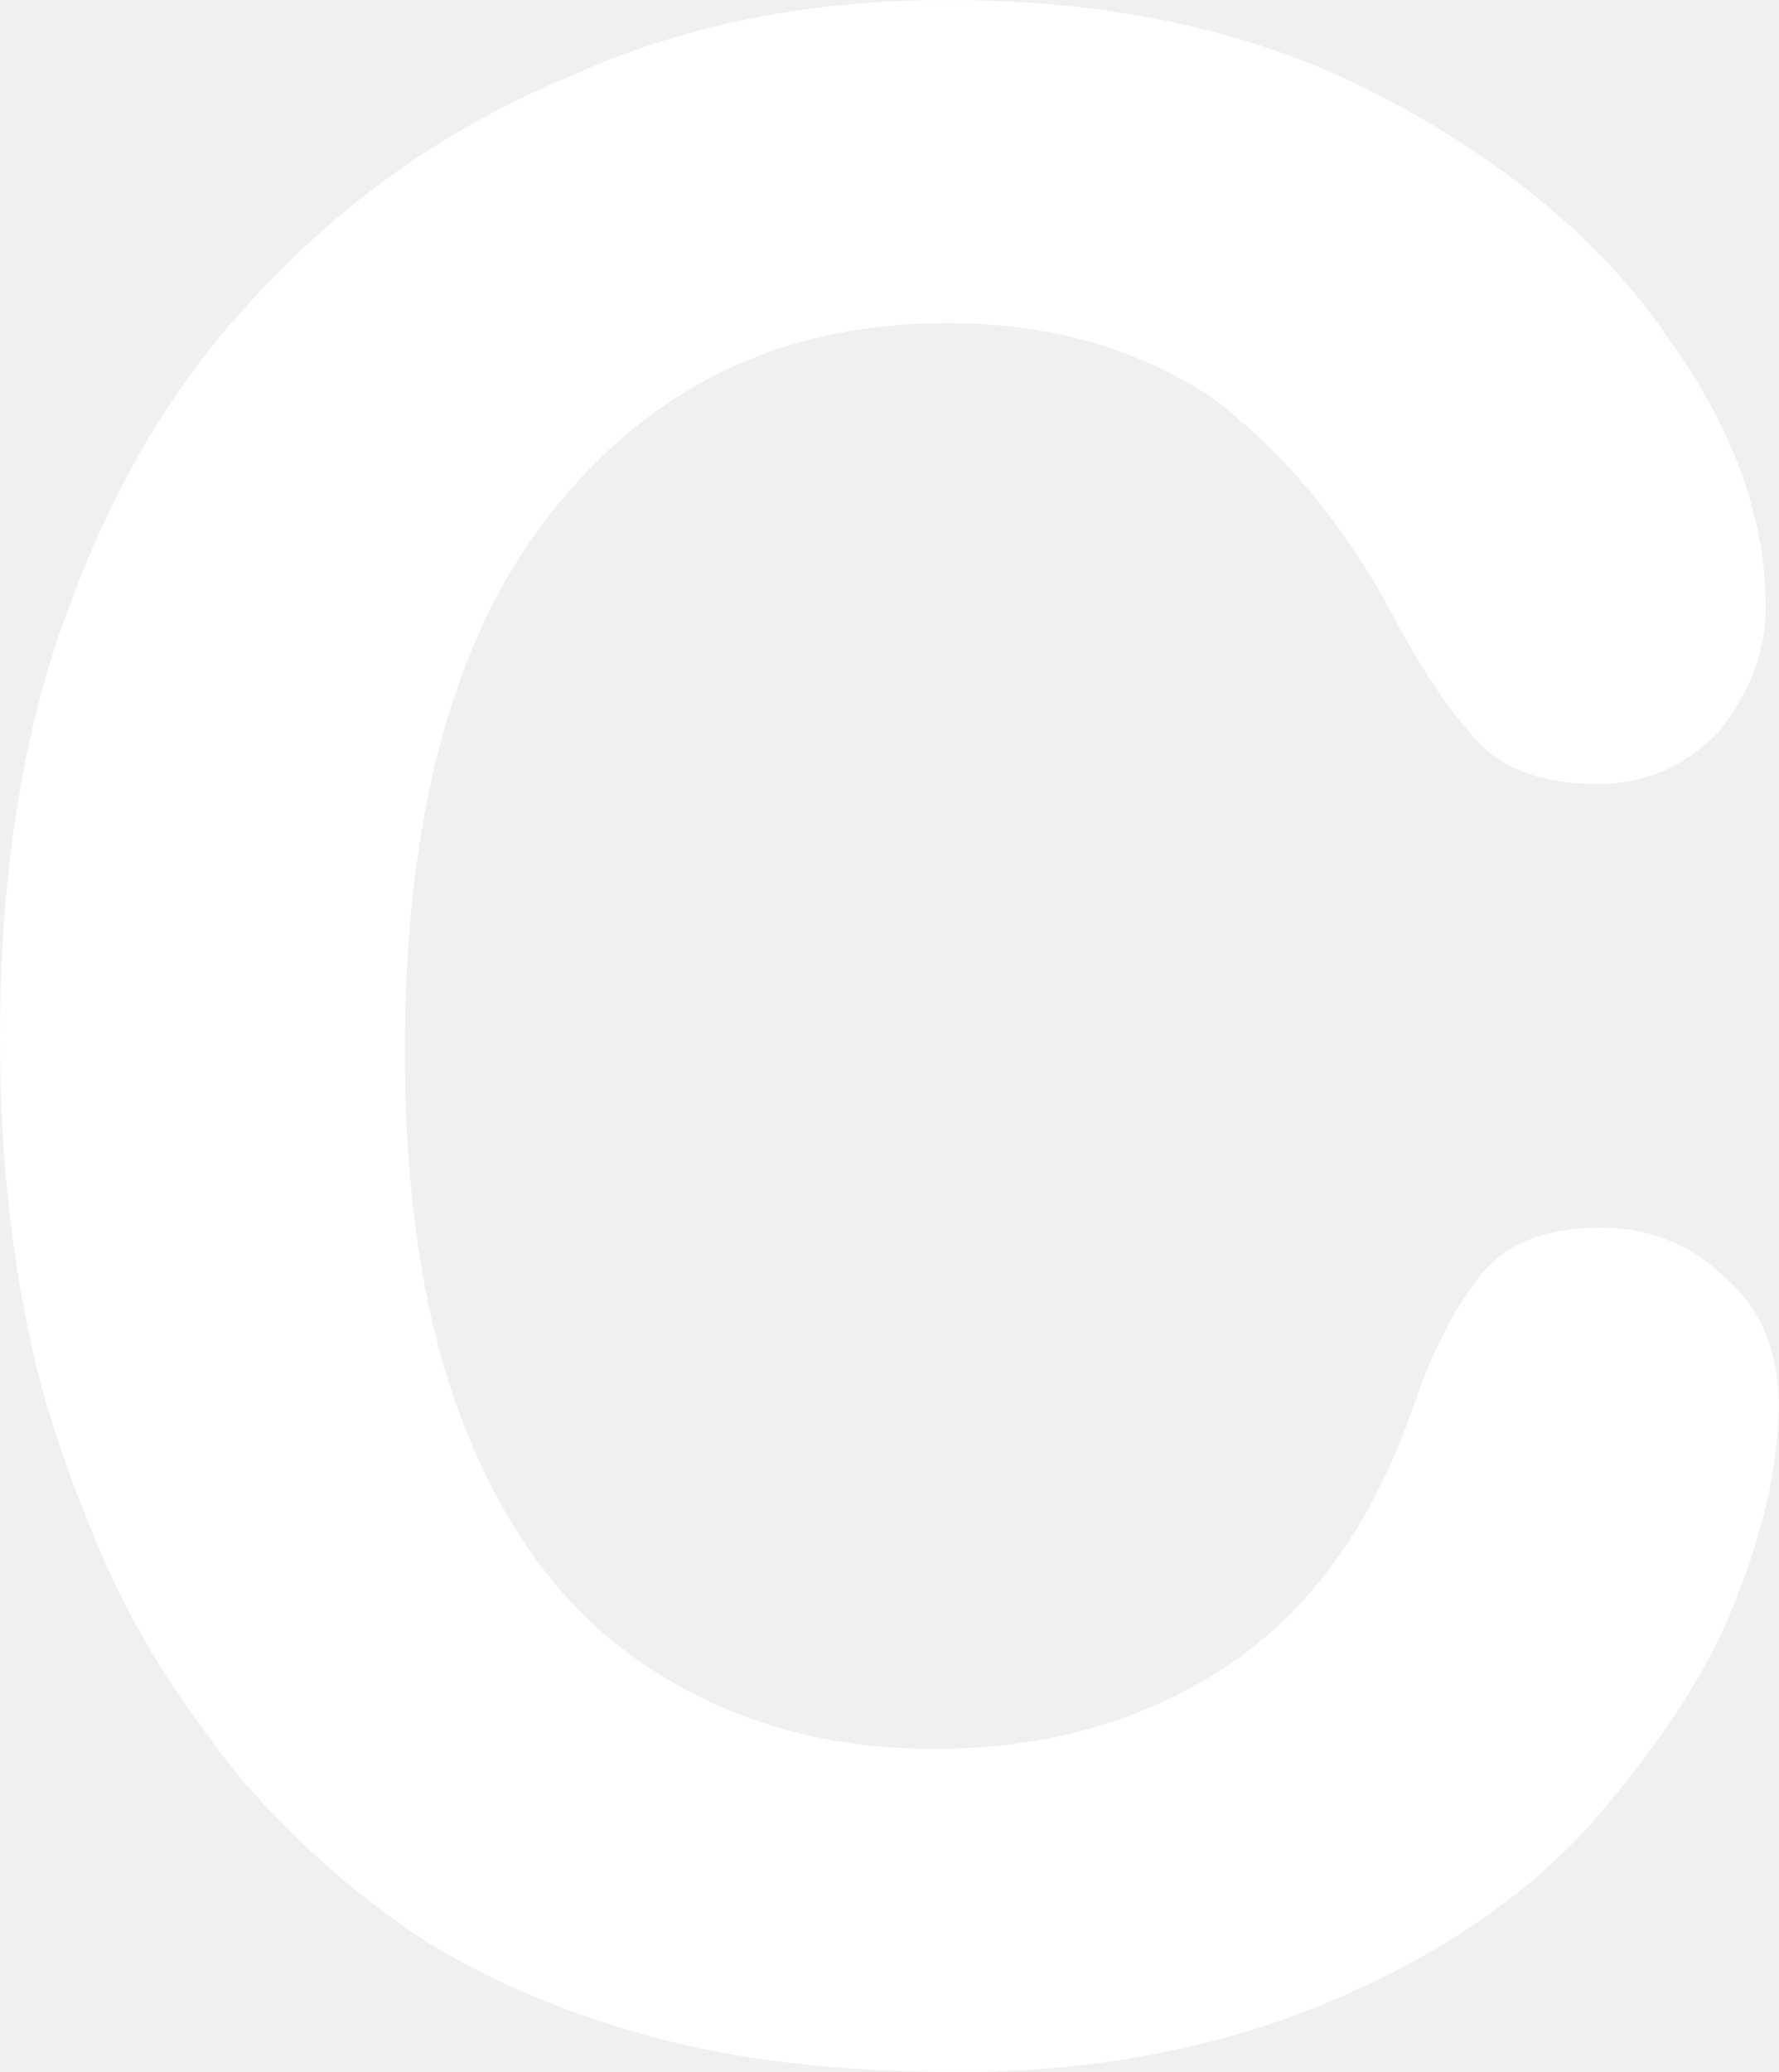
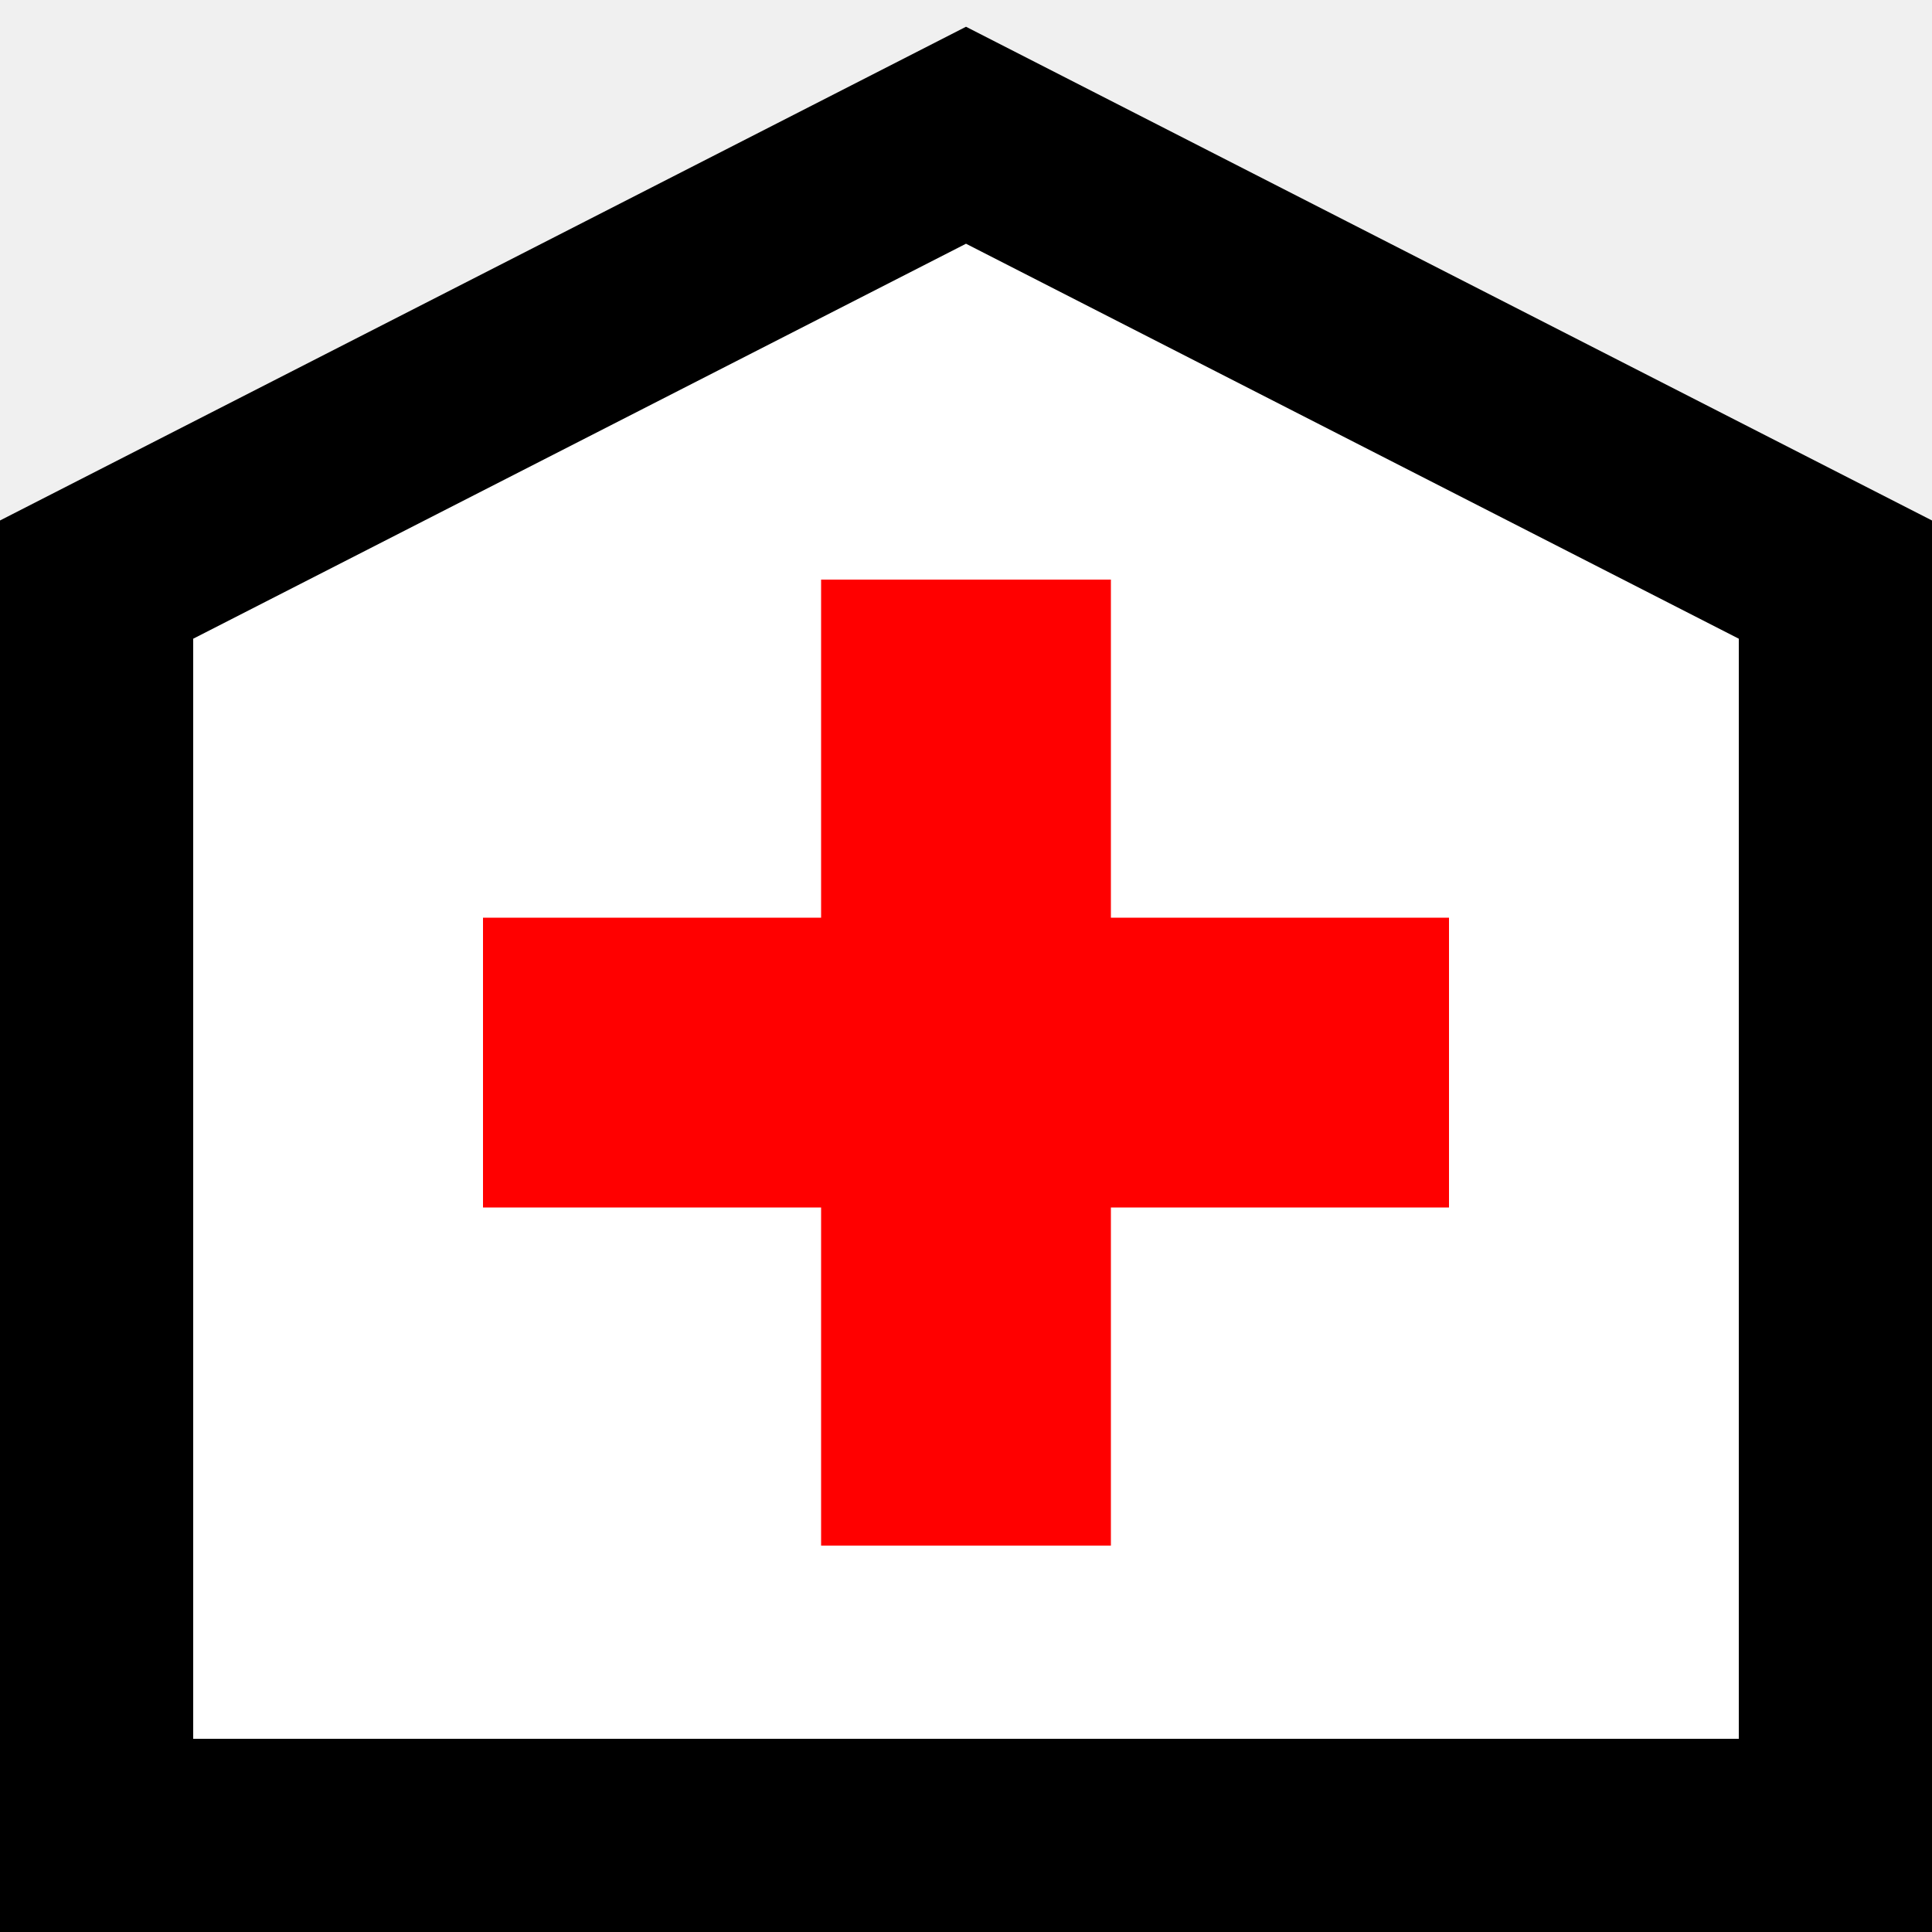
- <svg xmlns="http://www.w3.org/2000/svg" version="1.1" id="Layer_1" x="0px" y="0px" viewBox="0 0 41.3 48.1" style="enable-background:new 0 0 41.3 48.1;" xml:space="preserve">
-   <style type="text/css">
- 	.st0{fill:#FFFFFF;}
- </style>
-   <path class="st0" d="M41.3,32.6c0,1.5-0.4,3.1-1.1,4.8c-0.7,1.7-1.9,3.4-3.4,5.1c-1.6,1.7-3.6,3-6,4s-5.3,1.6-8.5,1.6  c-2.4,0-4.7-0.2-6.7-0.7s-3.8-1.2-5.5-2.2c-1.6-1-3.1-2.3-4.5-3.9c-1.2-1.5-2.3-3.1-3.1-4.9S1,32.7,0.6,30.6c-0.4-2-0.6-4.2-0.6-6.5  c0-3.7,0.5-7.1,1.6-10c1.1-3,2.6-5.5,4.7-7.6c2-2.1,4.4-3.7,7.1-4.8C16.1,0.5,19,0,22,0c3.8,0,7.1,0.7,10,2.2s5.2,3.4,6.7,5.6  c1.6,2.2,2.3,4.3,2.3,6.3c0,1.1-0.4,2-1.1,2.9c-0.8,0.8-1.7,1.2-2.8,1.2c-1.2,0-2.1-0.3-2.7-0.9c-0.6-0.6-1.3-1.6-2-2.9  c-1.2-2.3-2.7-4-4.3-5.2c-1.7-1.1-3.7-1.7-6.1-1.7c-3.9,0-6.9,1.5-9.2,4.4S9.4,19,9.4,24.4c0,3.6,0.5,6.6,1.5,9s2.4,4.2,4.3,5.4  c1.9,1.2,4,1.8,6.5,1.8c2.7,0,5-0.7,6.9-2s3.3-3.3,4.2-5.9c0.4-1.2,0.9-2.2,1.5-3s1.5-1.2,2.9-1.2c1.1,0,2.1,0.4,2.9,1.2  C40.9,30.4,41.3,31.4,41.3,32.6z" />
+ <svg xmlns="http://www.w3.org/2000/svg" width="500" height="500">
+   <path d="M 25,475 V 150 L 250,35 475,150 V 475 Z" stroke="black" stroke-width="50" fill="white" />
+   <path d="M 125,275 H 375 M 250,150 V 400" stroke="red" stroke-width="75" fill="white" />
</svg>
